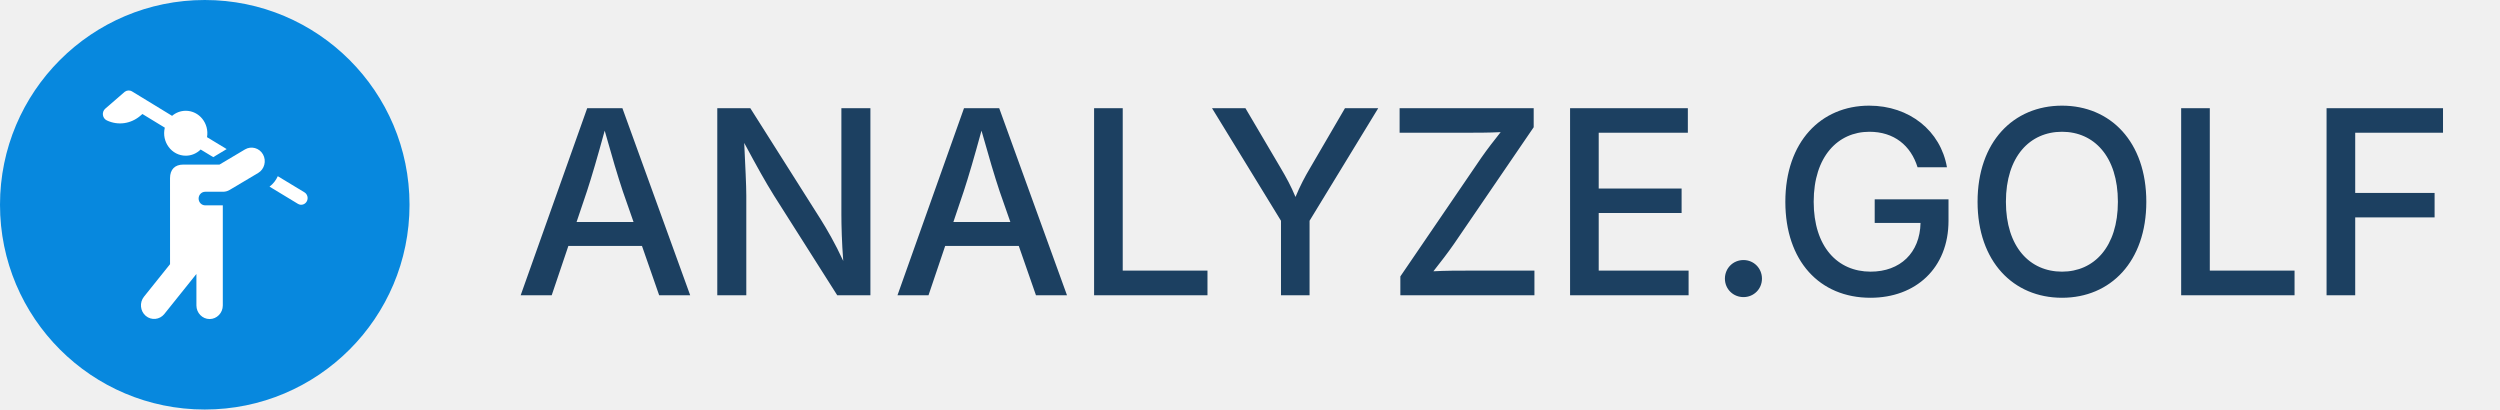
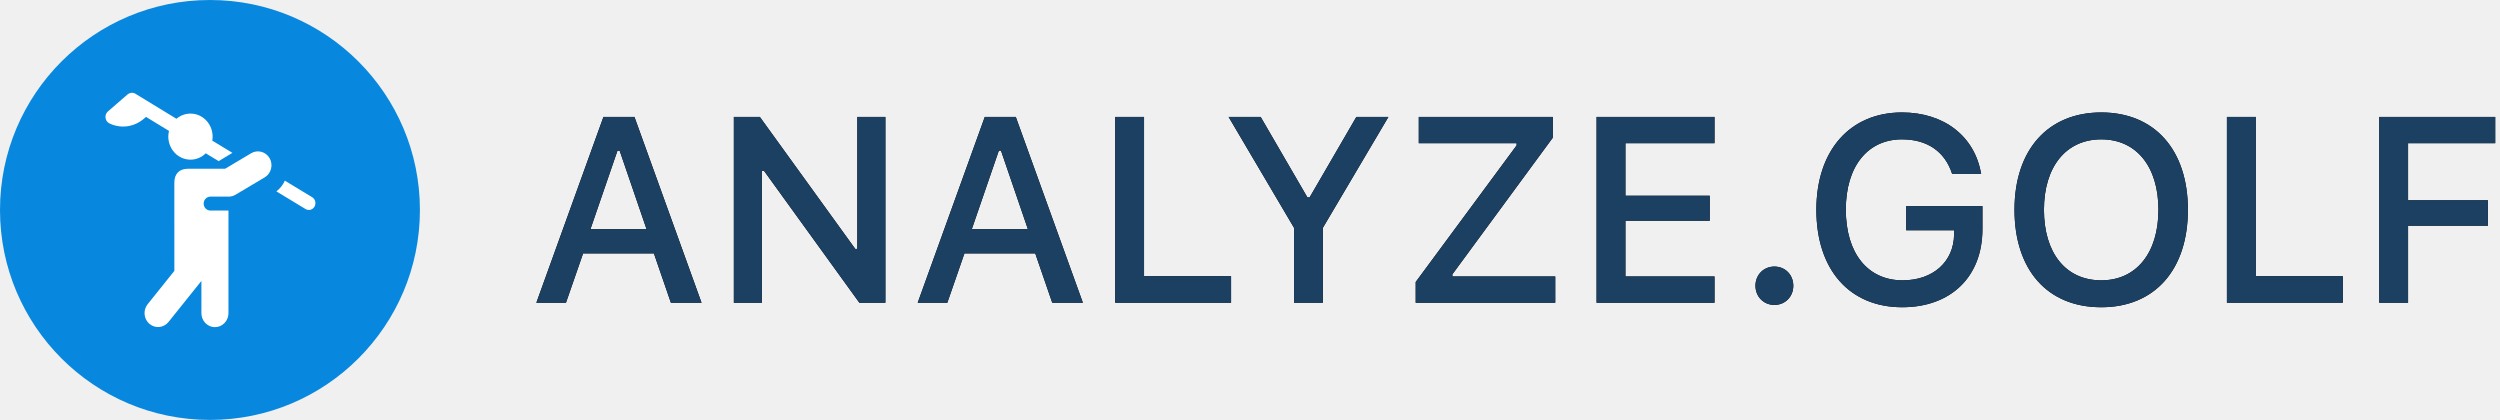
- <svg xmlns="http://www.w3.org/2000/svg" width="525px" height="86px" viewBox="0 0 525 86" version="1.1">
+ <svg xmlns="http://www.w3.org/2000/svg" xmlns:xlink="http://www.w3.org/1999/xlink" width="512px" height="86px" viewBox="0 0 512 86" version="1.1">
+   <defs>
+     <path d="M137.399,62 L133.919,51.901 L119.417,51.901 L115.91,62 L109.846,62 L123.583,23.952 L129.938,23.952 L143.675,62 L137.399,62 Z M126.457,30.86 L120.92,46.944 L132.416,46.944 L126.905,30.86 L126.457,30.86 Z M156.041,62 L150.293,62 L150.293,23.952 L155.619,23.952 L175.157,50.979 L175.579,50.979 L175.579,23.952 L181.327,23.952 L181.327,62 L176.001,62 L156.463,34.974 L156.041,34.974 L156.041,62 Z M215.499,62 L212.019,51.901 L197.517,51.901 L194.01,62 L187.945,62 L201.683,23.952 L208.037,23.952 L221.774,62 L215.499,62 Z M204.557,30.86 L199.02,46.944 L210.516,46.944 L205.005,30.86 L204.557,30.86 Z M252.123,56.568 L252.123,62 L228.393,62 L228.393,23.952 L234.299,23.952 L234.299,56.568 L252.123,56.568 Z M270.923,62 L265.017,62 L265.017,46.654 L251.622,23.952 L258.188,23.952 L267.759,40.432 L268.207,40.432 L277.778,23.952 L284.344,23.952 L270.923,46.654 L270.923,62 Z M289.934,62 L289.934,57.755 L310.605,29.779 L310.605,29.331 L290.566,29.331 L290.566,23.952 L318.015,23.952 L318.015,28.197 L297.448,56.173 L297.448,56.621 L318.516,56.621 L318.516,62 L289.934,62 Z M351.132,56.621 L351.132,62 L326.979,62 L326.979,23.952 L351.132,23.952 L351.132,29.331 L332.886,29.331 L332.886,40.089 L350.156,40.089 L350.156,45.204 L332.886,45.204 L332.886,56.621 L351.132,56.621 Z M363.393,62.448 C361.178,62.448 359.517,60.734 359.517,58.52 C359.517,56.305 361.178,54.591 363.393,54.591 C365.634,54.591 367.269,56.305 367.269,58.52 C367.269,60.734 365.634,62.448 363.393,62.448 Z M406.002,46.944 C406.002,56.674 399.542,62.923 389.575,62.923 C378.791,62.923 371.988,55.25 371.988,42.963 C371.988,30.834 378.87,23.029 389.522,23.029 C398.171,23.029 404.446,27.934 405.738,35.633 L399.806,35.633 C398.329,31.045 394.717,28.54 389.522,28.54 C382.482,28.54 378.026,34.104 378.026,42.91 C378.026,51.875 382.509,57.412 389.654,57.412 C395.877,57.412 400.148,53.615 400.201,47.973 L400.201,47.155 L390.393,47.155 L390.393,42.198 L406.002,42.198 L406.002,46.944 Z M430.339,23.029 C441.281,23.029 448.084,30.702 448.084,42.963 C448.084,55.197 441.334,62.923 430.339,62.923 C419.265,62.923 412.567,55.224 412.567,42.963 C412.567,30.676 419.423,23.029 430.339,23.029 Z M430.339,28.54 C423.141,28.54 418.605,34.13 418.605,42.963 C418.605,51.743 423.009,57.412 430.339,57.412 C437.563,57.412 442.046,51.743 442.046,42.963 C442.046,34.13 437.537,28.54 430.339,28.54 Z M479.804,56.568 L479.804,62 L456.073,62 L456.073,23.952 L461.979,23.952 L461.979,56.568 L479.804,56.568 Z M493.172,62 L487.266,62 L487.266,23.952 L511.022,23.952 L511.022,29.331 L493.172,29.331 L493.172,41.012 L509.52,41.012 L509.52,46.232 L493.172,46.232 L493.172,62 Z" id="path-1" />
+   </defs>
  <g id="Page-1" stroke="none" stroke-width="1" fill="none" fill-rule="evenodd">
-     <g id="Group-2">
-       <text id="ANALYZE.GOLF" font-family="SFProText-Semibold, SF Pro Text" font-size="54" font-weight="500" fill="#1C4061">
-         <tspan x="108" y="62">ANALYZE.GOLF</tspan>
-       </text>
-       <g id="Group">
-         <circle id="Oval" fill="#0788DE" cx="43" cy="43" r="43" />
-         <g id="golf" transform="translate(21, 19)" fill="#FFFFFF" fill-rule="nonzero">
-           <path d="M8.905,4.94 L13.612,7.812 C12.884,10.778 15.033,13.697 18.008,13.697 C19.221,13.697 20.322,13.203 21.136,12.397 L23.78,14 L26.6,12.307 L22.475,9.806 C22.966,6.92 20.836,4.263 18.008,4.263 C16.919,4.263 15.919,4.663 15.137,5.328 L6.736,0.202 C6.237,-0.102 5.632,-0.052 5.191,0.279 L1.112,3.813 C0.306,4.511 0.48,5.837 1.434,6.288 C3.771,7.393 6.493,7.035 8.537,5.26 L8.905,4.94 Z" id="Path" />
-           <path d="M42.928,21.386 L37.337,18 C36.96,18.85 36.373,19.612 35.6,20.194 L41.571,23.81 C42.215,24.199 43.042,23.972 43.417,23.302 C43.792,22.633 43.573,21.775 42.928,21.386 L42.928,21.386 Z" id="Path" />
-           <path d="M34.231,13.425 C33.469,12.065 31.765,11.595 30.445,12.38 L25.092,15.563 L17.475,15.563 C15.753,15.563 14.704,16.568 14.704,18.416 L14.709,36.475 L9.231,43.312 C8.26,44.523 8.429,46.331 9.605,47.33 C10.78,48.328 12.536,48.155 13.506,46.945 L20.247,38.532 L20.247,45.147 C20.247,46.716 21.494,48 23.018,48 C24.542,48 25.789,46.716 25.789,45.147 L25.789,24.124 L22.094,24.124 C21.329,24.124 20.709,23.485 20.709,22.697 C20.709,21.909 21.329,21.27 22.094,21.27 L25.789,21.27 C26.275,21.278 26.768,21.157 27.216,20.89 L33.217,17.323 C34.537,16.538 34.993,14.784 34.231,13.425 Z" id="Path" />
-         </g>
+     <g id="Group" fill-rule="nonzero">
+       <g id="ANALYZE.GOLF">
+         <use fill="#000000" xlink:href="#path-1" />
+         <use fill="#1C4061" xlink:href="#path-1" />
+       </g>
+       <circle id="Oval" fill="#0788DE" cx="43" cy="43" r="43" />
+       <g id="golf" transform="translate(21, 19)" fill="#FFFFFF">
+         <path d="M8.905,4.94 L13.612,7.812 C12.884,10.778 15.033,13.697 18.008,13.697 C19.221,13.697 20.322,13.203 21.136,12.397 L23.78,14 L26.6,12.307 L22.475,9.806 C22.966,6.92 20.836,4.263 18.008,4.263 C16.919,4.263 15.919,4.663 15.137,5.328 L6.736,0.202 C6.237,-0.102 5.632,-0.052 5.191,0.279 L1.112,3.813 C0.306,4.511 0.48,5.837 1.434,6.288 C3.771,7.393 6.493,7.035 8.537,5.26 L8.905,4.94 Z" id="Path" />
+         <path d="M42.928,21.386 L37.337,18 C36.96,18.85 36.373,19.612 35.6,20.194 L41.571,23.81 C42.215,24.199 43.042,23.972 43.417,23.302 C43.792,22.633 43.573,21.775 42.928,21.386 L42.928,21.386 Z" id="Path" />
+         <path d="M34.231,13.425 C33.469,12.065 31.765,11.595 30.445,12.38 L25.092,15.563 L17.475,15.563 C15.753,15.563 14.704,16.568 14.704,18.416 L14.709,36.475 L9.231,43.312 C8.26,44.523 8.429,46.331 9.605,47.33 C10.78,48.328 12.536,48.155 13.506,46.945 L20.247,38.532 L20.247,45.147 C20.247,46.716 21.494,48 23.018,48 C24.542,48 25.789,46.716 25.789,45.147 L25.789,24.124 L22.094,24.124 C21.329,24.124 20.709,23.485 20.709,22.697 C20.709,21.909 21.329,21.27 22.094,21.27 L25.789,21.27 C26.275,21.278 26.768,21.157 27.216,20.89 L33.217,17.323 C34.537,16.538 34.993,14.784 34.231,13.425 Z" id="Path" />
      </g>
    </g>
  </g>
</svg>
